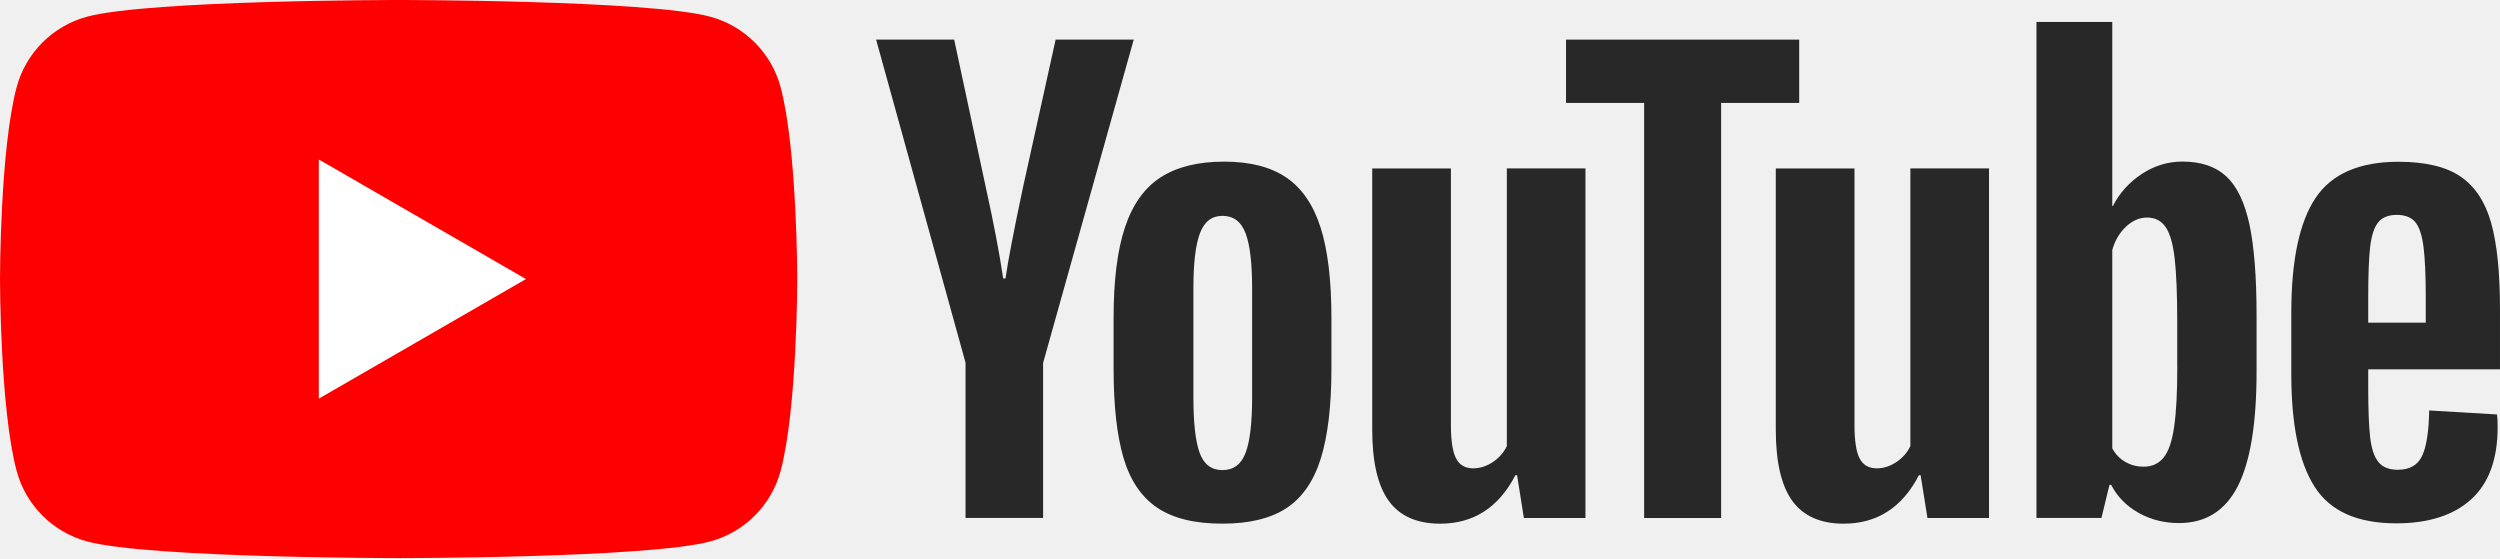
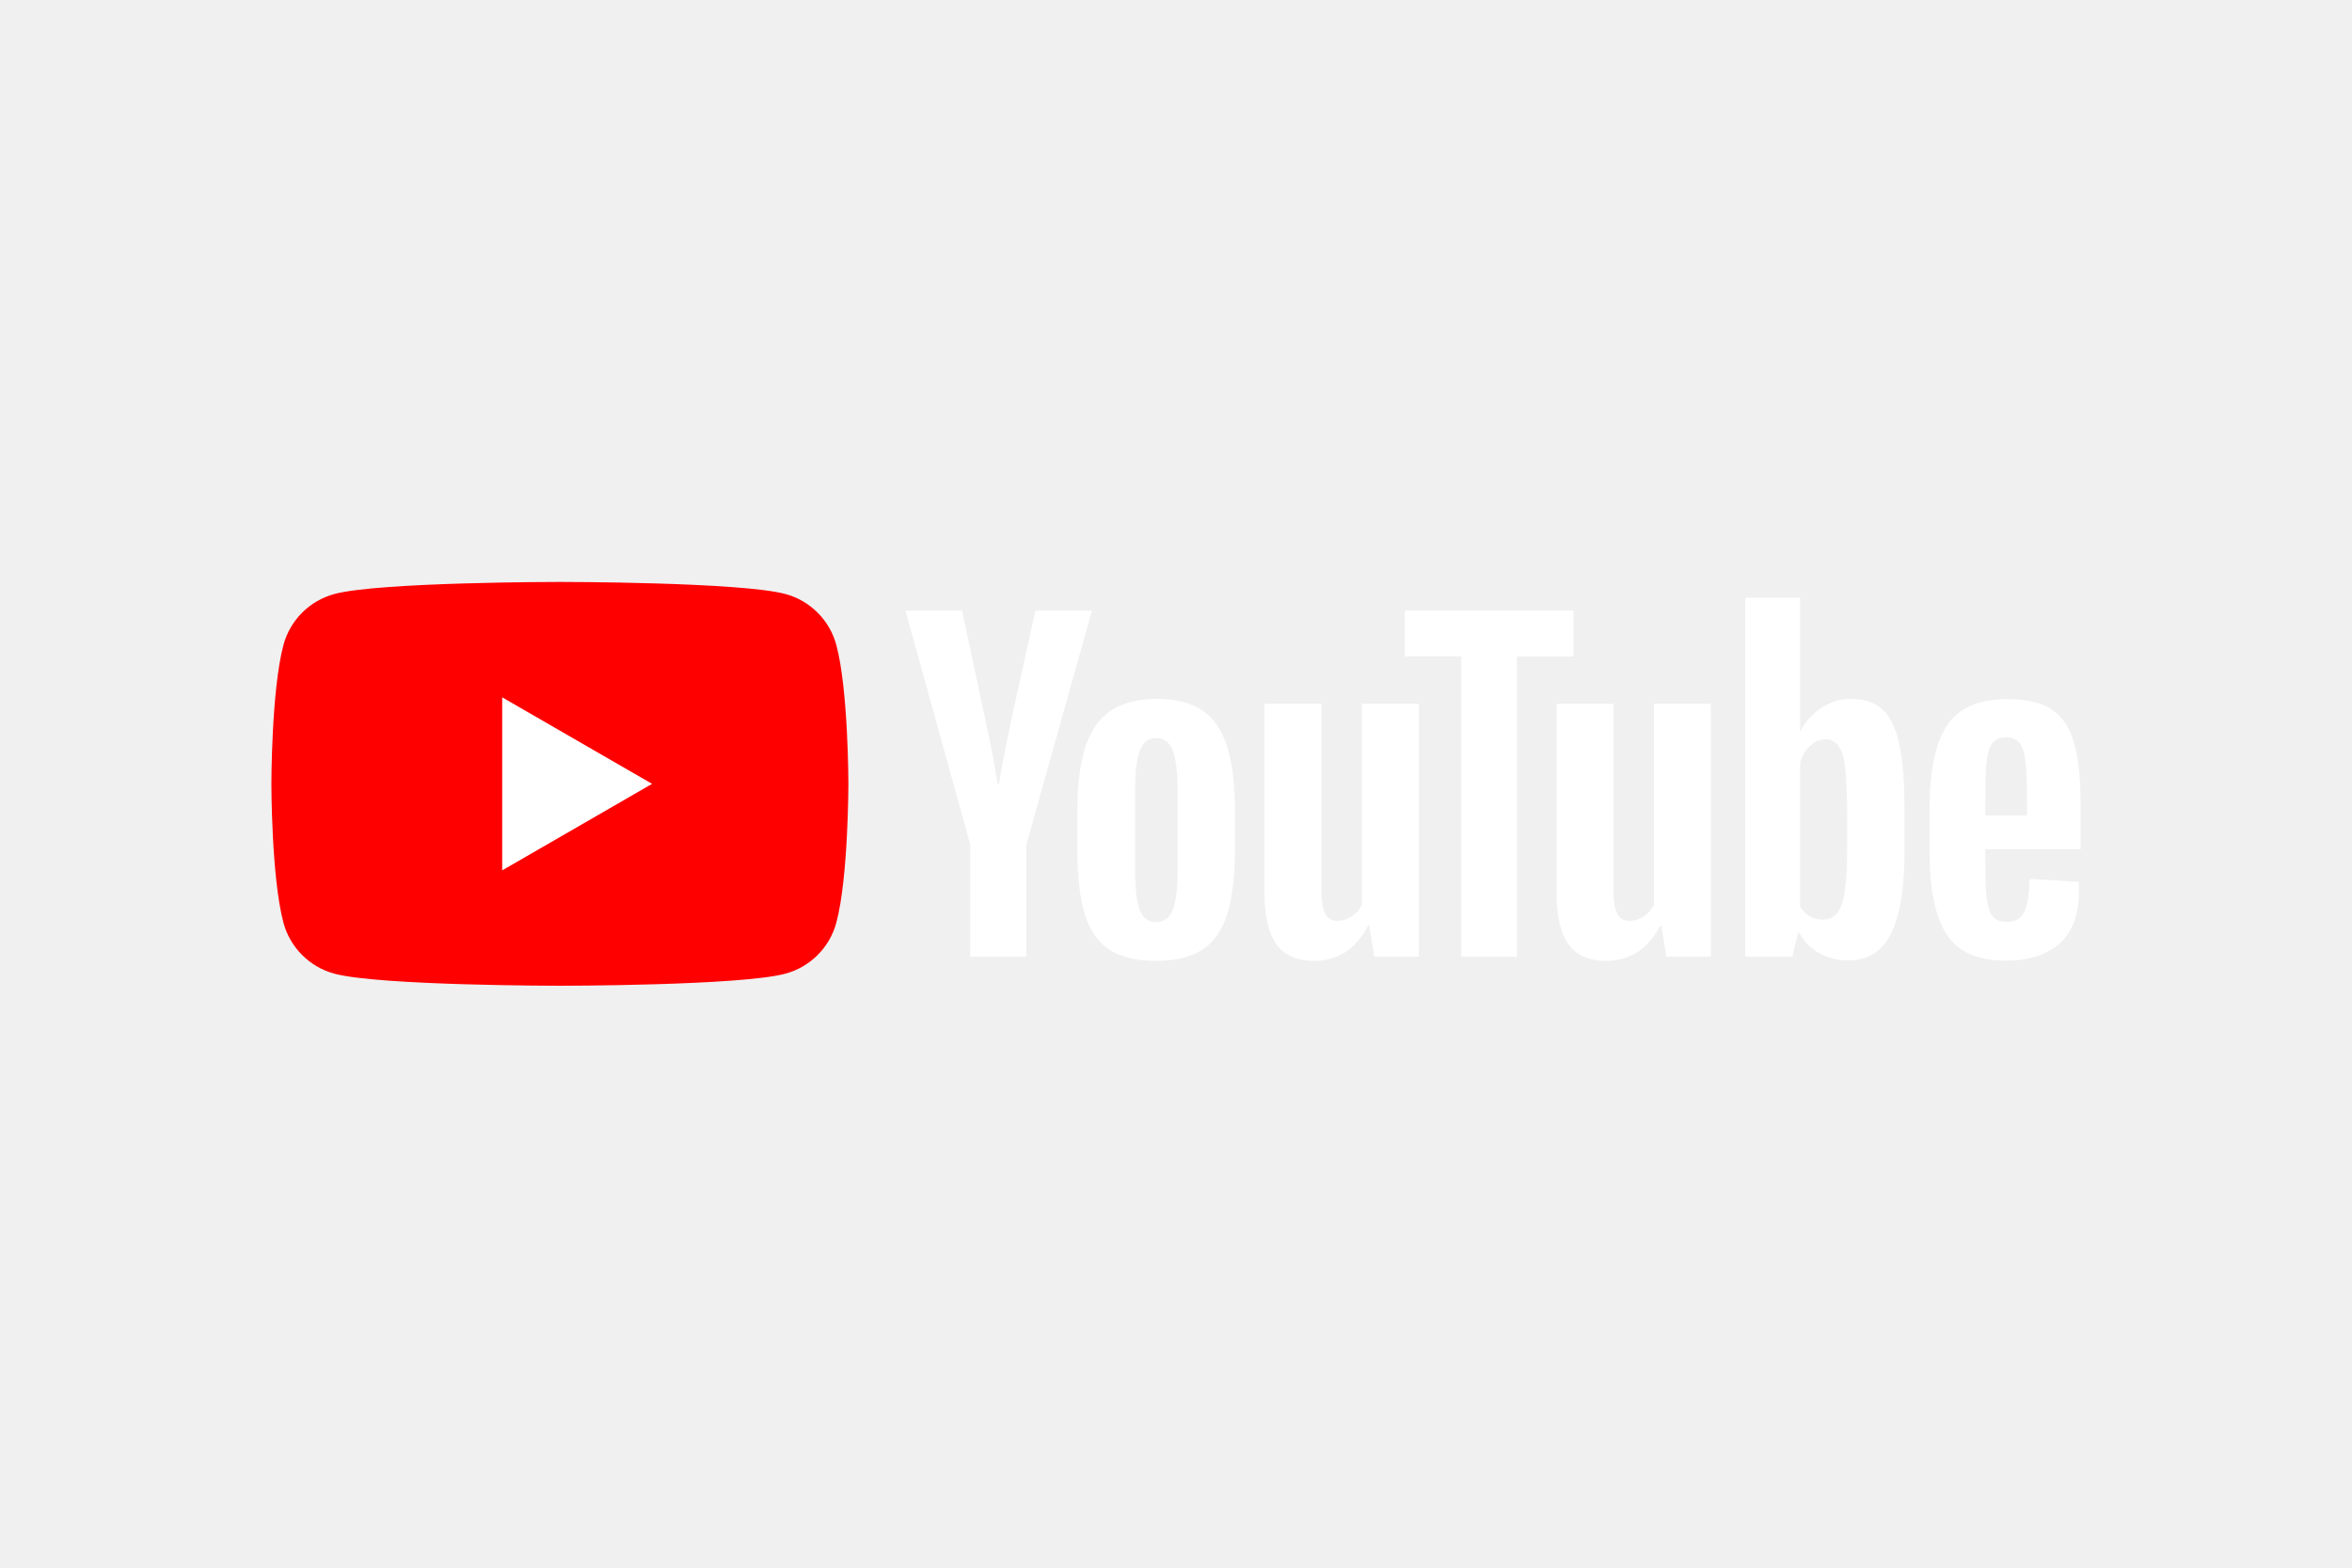
- <svg xmlns="http://www.w3.org/2000/svg" viewBox="409.289 277.787 512 114.301" width="512" height="114.301">
-   <g viewBox="0 0 90 20" preserveAspectRatio="xMidYMid meet" class="style-scope yt-icon" transform="matrix(5.715038, 0, 0, 5.715038, 409.2888, 277.7872)">
-     <g class="style-scope yt-icon">
-       <path d="M27.973 3.123C27.643 1.893 26.677 0.927 25.447 0.597C23.22 2.24288e-07 14.285 0 14.285 0C14.285 0 5.35 2.24288e-07 3.123 0.597C1.893 0.927 0.927 1.893 0.597 3.123C2.24288e-07 5.35 0 10 0 10C0 10 2.24288e-07 14.65 0.597 16.877C0.927 18.107 1.893 19.073 3.123 19.403C5.35 20 14.285 20 14.285 20C14.285 20 23.22 20 25.447 19.403C26.677 19.073 27.643 18.107 27.973 16.877C28.57 14.65 28.57 10 28.57 10C28.57 10 28.568 5.35 27.973 3.123Z" class="style-scope yt-icon" fill="#FF0000" />
-       <path d="M11.425 14.285L18.848 10L11.425 5.715V14.285Z" class="style-scope yt-icon" fill="white" />
-     </g>
-     <g class="style-scope yt-icon">
-       <g id="youtube-paths" class="style-scope yt-icon">
-         <path d="M34.602 13.004L31.395 1.418H34.193L35.317 6.67C35.604 7.964 35.814 9.067 35.95 9.979H36.032C36.126 9.325 36.338 8.229 36.665 6.689L37.829 1.418H40.628L37.38 13.004V18.561H34.6V13.004H34.602Z" class="style-scope yt-icon" style="fill: rgb(40, 40, 40);" />
-         <path d="M41.47 18.194C40.905 17.813 40.503 17.22 40.263 16.416C40.026 15.611 39.906 14.544 39.906 13.208V11.39C39.906 10.042 40.042 8.958 40.315 8.142C40.588 7.326 41.014 6.729 41.592 6.355C42.171 5.981 42.93 5.792 43.871 5.792C44.798 5.792 45.538 5.983 46.098 6.364C46.656 6.745 47.065 7.342 47.323 8.151C47.582 8.963 47.712 10.042 47.712 11.39V13.208C47.712 14.544 47.584 15.616 47.333 16.425C47.081 17.236 46.672 17.829 46.108 18.203C45.543 18.577 44.776 18.765 43.81 18.765C42.813 18.767 42.034 18.575 41.47 18.194ZM44.635 16.232C44.791 15.823 44.87 15.158 44.87 14.231V10.329C44.87 9.431 44.793 8.772 44.635 8.358C44.478 7.942 44.203 7.735 43.807 7.735C43.426 7.735 43.156 7.942 43.001 8.358C42.843 8.775 42.766 9.431 42.766 10.329V14.231C42.766 15.158 42.841 15.825 42.991 16.232C43.142 16.642 43.412 16.846 43.807 16.846C44.203 16.846 44.478 16.642 44.635 16.232Z" class="style-scope yt-icon" style="fill: rgb(40, 40, 40);" />
-         <path d="M56.815 18.563H54.609L54.365 17.03H54.304C53.704 18.187 52.806 18.766 51.606 18.766C50.776 18.766 50.162 18.493 49.767 17.95C49.372 17.404 49.174 16.553 49.174 15.396V6.038H51.994V15.231C51.994 15.791 52.055 16.188 52.178 16.426C52.3 16.663 52.505 16.783 52.791 16.783C53.036 16.783 53.271 16.708 53.497 16.557C53.723 16.407 53.887 16.216 53.998 15.986V6.035H56.815V18.563Z" class="style-scope yt-icon" style="fill: rgb(40, 40, 40);" />
-         <path d="M64.475 3.688H61.677V18.563H58.918V3.688H56.119V1.42H64.475V3.688Z" class="style-scope yt-icon" style="fill: rgb(40, 40, 40);" />
-         <path d="M71.277 18.563H69.071L68.826 17.03H68.765C68.165 18.187 67.267 18.766 66.067 18.766C65.237 18.766 64.624 18.493 64.228 17.95C63.833 17.404 63.636 16.553 63.636 15.396V6.038H66.456V15.231C66.456 15.791 66.517 16.188 66.639 16.426C66.761 16.663 66.966 16.783 67.253 16.783C67.497 16.783 67.733 16.708 67.958 16.557C68.184 16.407 68.349 16.216 68.459 15.986V6.035H71.277V18.563Z" class="style-scope yt-icon" style="fill: rgb(40, 40, 40);" />
-         <path d="M80.609 8.039C80.437 7.248 80.162 6.677 79.781 6.322C79.4 5.967 78.876 5.79 78.208 5.79C77.69 5.79 77.206 5.936 76.757 6.23C76.308 6.524 75.959 6.907 75.715 7.385H75.694V0.786H72.977V18.561H75.306L75.593 17.375H75.654C75.872 17.799 76.199 18.13 76.634 18.377C77.07 18.622 77.554 18.744 78.085 18.744C79.038 18.744 79.741 18.305 80.19 17.427C80.64 16.548 80.865 15.177 80.865 13.309V11.327C80.865 9.927 80.778 8.829 80.609 8.039ZM78.024 13.149C78.024 14.062 77.987 14.777 77.911 15.294C77.836 15.812 77.712 16.181 77.533 16.397C77.356 16.616 77.117 16.724 76.818 16.724C76.585 16.724 76.371 16.67 76.173 16.559C75.976 16.451 75.816 16.287 75.694 16.07V8.961C75.788 8.62 75.952 8.342 76.185 8.123C76.416 7.905 76.67 7.796 76.94 7.796C77.227 7.796 77.448 7.909 77.603 8.133C77.761 8.359 77.869 8.735 77.93 9.266C77.991 9.798 78.022 10.553 78.022 11.534V13.149H78.024Z" class="style-scope yt-icon" style="fill: rgb(40, 40, 40);" />
-         <path d="M84.866 13.871C84.866 14.675 84.889 15.278 84.936 15.68C84.983 16.082 85.082 16.374 85.233 16.559C85.383 16.743 85.614 16.834 85.926 16.834C86.347 16.834 86.639 16.67 86.794 16.343C86.952 16.016 87.037 15.47 87.051 14.709L89.482 14.852C89.496 14.96 89.504 15.111 89.504 15.301C89.504 16.458 89.186 17.324 88.553 17.895C87.921 18.467 87.025 18.754 85.868 18.754C84.478 18.754 83.504 18.319 82.947 17.446C82.387 16.573 82.109 15.226 82.109 13.401V11.214C82.109 9.335 82.399 7.961 82.977 7.096C83.556 6.23 84.546 5.797 85.95 5.797C86.916 5.797 87.66 5.974 88.177 6.329C88.695 6.684 89.059 7.234 89.271 7.985C89.482 8.735 89.588 9.77 89.588 11.091V13.236H84.866V13.871ZM85.223 7.968C85.08 8.144 84.986 8.434 84.936 8.836C84.889 9.238 84.866 9.847 84.866 10.666V11.564H86.928V10.666C86.928 9.861 86.9 9.252 86.846 8.836C86.792 8.42 86.693 8.128 86.55 7.956C86.406 7.787 86.185 7.7 85.886 7.7C85.585 7.702 85.364 7.792 85.223 7.968Z" class="style-scope yt-icon" style="fill: rgb(40, 40, 40);" />
-       </g>
-     </g>
-   </g>
+ <svg xmlns="http://www.w3.org/2000/svg" height="800" width="1200" viewBox="-76.185 -28.347 660.27 170.081">
+   <path d="M158.595 17.705a20.285 20.285 0 00-14.32-14.32C131.642 0 80.99 0 80.99 0S30.337 0 17.705 3.385a20.286 20.286 0 00-14.32 14.32C0 30.338 0 56.693 0 56.693S0 83.049 3.385 95.68A20.285 20.285 0 0017.705 110c12.632 3.386 63.285 3.386 63.285 3.386s50.652 0 63.285-3.386a20.284 20.284 0 0014.32-14.32c3.385-12.632 3.385-38.988 3.385-38.988s0-26.355-3.385-38.988" fill="red" />
+   <path d="M64.792 80.99l42.082-24.297-42.082-24.297zm188.276 11.04c.887-2.314 1.332-6.098 1.332-11.35V58.556c0-5.097-.445-8.822-1.332-11.178-.888-2.355-2.452-3.533-4.69-3.533-2.163 0-3.69 1.178-4.577 3.533-.888 2.356-1.332 6.081-1.332 11.178V80.68c0 5.25.424 9.035 1.275 11.35.848 2.318 2.392 3.475 4.633 3.475 2.239 0 3.803-1.157 4.691-3.475zm-17.953 11.122c-3.207-2.16-5.486-5.52-6.835-10.079-1.352-4.554-2.027-10.617-2.027-18.185v-10.31c0-7.644.771-13.784 2.316-18.417 1.544-4.633 3.956-8.011 7.24-10.135 3.282-2.123 7.587-3.186 12.916-3.186 5.251 0 9.459 1.082 12.626 3.243 3.165 2.162 5.482 5.542 6.95 10.136 1.466 4.595 2.2 10.715 2.2 18.36v10.31c0 7.567-.714 13.65-2.142 18.243-1.43 4.595-3.747 7.955-6.951 10.077-3.205 2.124-7.548 3.186-13.03 3.186-5.64 0-10.06-1.082-13.263-3.243m248.053-57.981c-.81 1.005-1.352 2.646-1.621 4.923-.272 2.278-.404 5.734-.404 10.367v5.097h11.697V60.46c0-4.555-.155-8.011-.463-10.367-.309-2.355-.868-4.014-1.678-4.98-.812-.966-2.067-1.449-3.766-1.449-1.7 0-2.954.503-3.765 1.506zm-2.025 29.886v3.591c0 4.557.132 7.974.404 10.251.269 2.279.828 3.94 1.68 4.982.849 1.041 2.16 1.564 3.938 1.564 2.392 0 4.035-.927 4.923-2.781.887-1.853 1.37-4.942 1.447-9.268l13.785.812c.077.62.116 1.469.116 2.548 0 6.565-1.795 11.47-5.387 14.712-3.589 3.242-8.669 4.865-15.232 4.865-7.876 0-13.398-2.47-16.564-7.414-3.168-4.94-4.75-12.586-4.75-22.935V63.589c0-10.657 1.641-18.436 4.924-23.342 3.281-4.903 8.9-7.355 16.854-7.355 5.482 0 9.691 1.004 12.626 3.012 2.933 2.01 5 5.137 6.197 9.383 1.197 4.247 1.796 10.117 1.796 17.607v12.163h-26.757m-284.953-1.33l-18.187-65.68h15.869l6.37 29.77c1.623 7.339 2.82 13.594 3.591 18.766h.464c.54-3.706 1.738-9.922 3.591-18.65l6.603-29.886h15.869l-18.417 65.68v31.51h-15.754v-31.51M322.115 34.23v71.007h-12.511l-1.39-8.688h-.347c-3.399 6.564-8.496 9.845-15.291 9.845-4.71 0-8.185-1.543-10.425-4.633-2.24-3.087-3.359-7.915-3.359-14.48V34.23h15.985v52.126c0 3.168.348 5.426 1.043 6.776.695 1.353 1.853 2.027 3.475 2.027 1.39 0 2.722-.423 3.996-1.275 1.274-.849 2.22-1.928 2.838-3.241V34.229h15.986m81.995.001v71.007h-12.511l-1.391-8.688h-.345c-3.402 6.564-8.498 9.845-15.292 9.845-4.711 0-8.186-1.543-10.426-4.633-2.24-3.087-3.358-7.915-3.358-14.48V34.23h15.985v52.126c0 3.168.347 5.426 1.041 6.776.696 1.353 1.855 2.027 3.476 2.027 1.391 0 2.723-.423 3.996-1.275 1.275-.849 2.22-1.928 2.839-3.241V34.229h15.985" fill="#fff" />
+   <path d="M365.552 20.908h-15.87v84.329h-15.637v-84.33h-15.869V8.05h47.376v12.858m76.811 53.636c0 5.174-.215 9.229-.639 12.162-.424 2.937-1.139 5.021-2.143 6.255-1.004 1.236-2.357 1.854-4.053 1.854a7.404 7.404 0 01-3.65-.927c-1.12-.618-2.026-1.544-2.722-2.78V50.796c.54-1.93 1.467-3.513 2.78-4.749 1.313-1.234 2.74-1.853 4.285-1.853 1.623 0 2.876.637 3.766 1.91.886 1.275 1.505 3.418 1.853 6.43.348 3.011.523 7.297.523 12.857zm14.652-28.964c-.967-4.478-2.531-7.721-4.692-9.73-2.163-2.007-5.136-3.011-8.919-3.011-2.935 0-5.676.83-8.224 2.49a16.926 16.926 0 00-5.908 6.545h-.117l.001-37.416h-15.405v100.777h13.204l1.622-6.717h.347c1.235 2.393 3.088 4.285 5.56 5.675 2.47 1.39 5.213 2.085 8.225 2.085 5.404 0 9.382-2.491 11.931-7.471 2.548-4.982 3.823-12.76 3.823-23.341V64.23c0-7.953-.484-14.17-1.448-18.65" fill="#fff" />
</svg>
